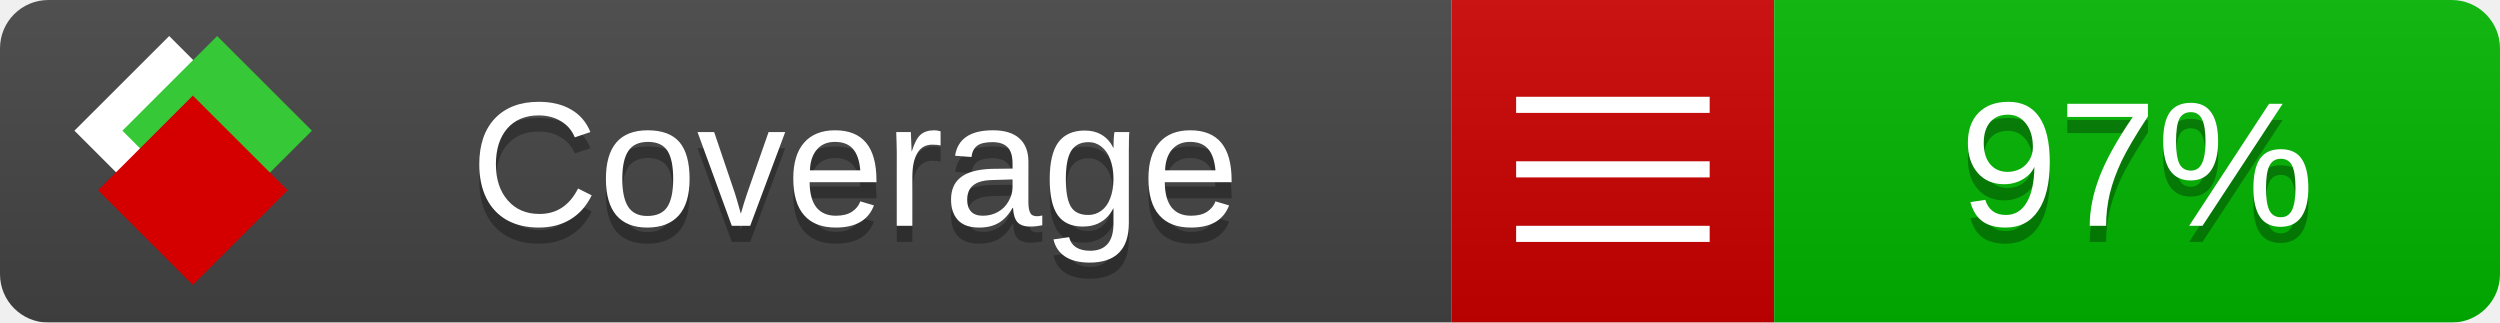
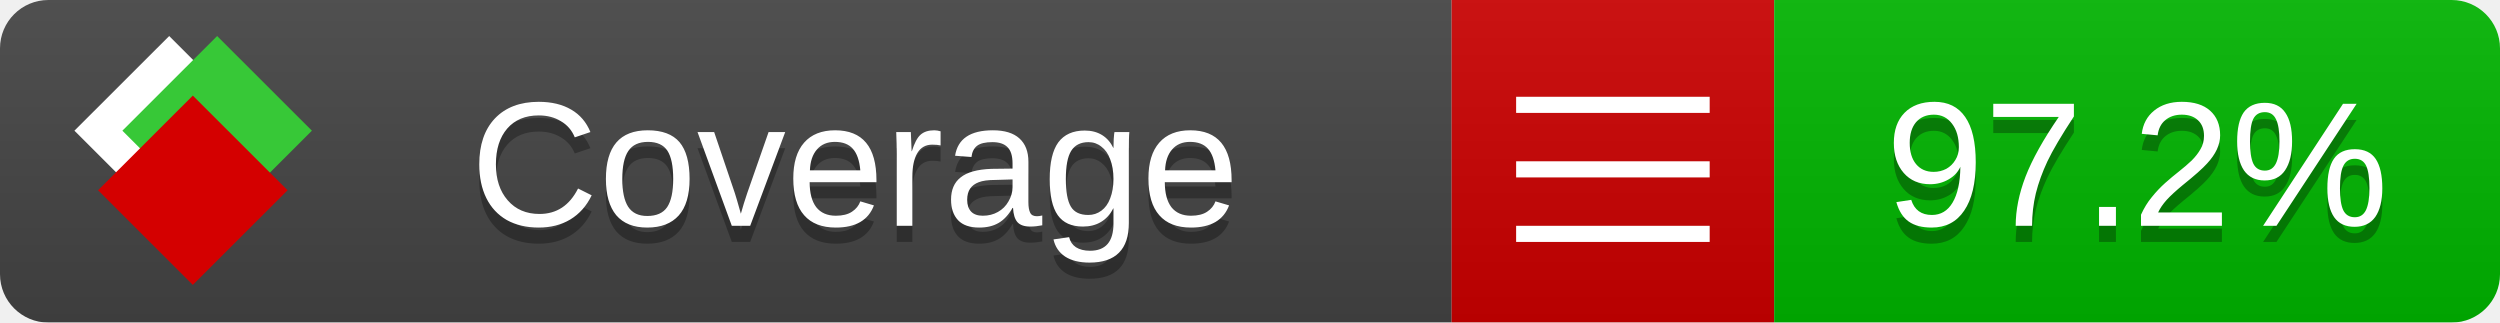
<svg xmlns="http://www.w3.org/2000/svg" xmlns:xlink="http://www.w3.org/1999/xlink" width="155" height="20">
  <style type="text/css">
          
            @keyframes fade1 {
                0% { visibility: visible; opacity: 1; }
               23% { visibility: visible; opacity: 1; }
               25% { visibility: hidden; opacity: 0; }
               48% { visibility: hidden; opacity: 0; }
               50% { visibility: hidden; opacity: 0; }
               73% { visibility: hidden; opacity: 0; }
               75% { visibility: hidden; opacity: 0; }
               98% { visibility: hidden; opacity: 0; }
              100% { visibility: visible; opacity: 1; }
            }
            @keyframes fade2 {
                0% { visibility: hidden; opacity: 0; }
               23% { visibility: hidden; opacity: 0; }
               25% { visibility: visible; opacity: 1; }
               48% { visibility: visible; opacity: 1; }
               50% { visibility: hidden; opacity: 0; }
               73% { visibility: hidden; opacity: 0; }
               75% { visibility: hidden; opacity: 0; }
               98% { visibility: hidden; opacity: 0; }
              100% { visibility: hidden; opacity: 0; }
            }
            @keyframes fade3 {
                0% { visibility: hidden; opacity: 0; }
               23% { visibility: hidden; opacity: 0; }
               25% { visibility: hidden; opacity: 0; }
               48% { visibility: hidden; opacity: 0; }
               50% { visibility: visible; opacity: 1; }
               73% { visibility: visible; opacity: 1; }
               75% { visibility: hidden; opacity: 0; }
               98% { visibility: hidden; opacity: 0; }
              100% { visibility: hidden; opacity: 0; }
            }
            @keyframes fade4 {
                0% { visibility: hidden; opacity: 0; }
               23% { visibility: hidden; opacity: 0; }
               25% { visibility: hidden; opacity: 0; }
               48% { visibility: hidden; opacity: 0; }
               50% { visibility: hidden; opacity: 0; }
               73% { visibility: hidden; opacity: 0; }
               75% { visibility: visible; opacity: 1; }
               98% { visibility: visible; opacity: 1; }
              100% { visibility: hidden; opacity: 0; }
            }
            .linecoverage {
                animation-duration: 15s;
                animation-name: fade1;
                animation-iteration-count: infinite;
            }
            .branchcoverage {
                animation-duration: 15s;
                animation-name: fade2;
                animation-iteration-count: infinite;
            }
            .methodcoverage {
                animation-duration: 15s;
                animation-name: fade3;
                animation-iteration-count: infinite;
            }
            .fullmethodcoverage {
                animation-duration: 15s;
                animation-name: fade4;
                animation-iteration-count: infinite;
            }
          
    </style>
  <defs>
    <linearGradient id="gradient" x2="0" y2="100%">
      <stop offset="0" stop-color="#bbb" stop-opacity=".1" />
      <stop offset="1" stop-opacity=".1" />
    </linearGradient>
    <linearGradient id="c">
      <stop offset="0" stop-color="#d40000" />
      <stop offset="1" stop-color="#ff2a2a" />
    </linearGradient>
    <linearGradient id="a">
      <stop offset="0" stop-color="#e0e0de" />
      <stop offset="1" stop-color="#fff" />
    </linearGradient>
    <linearGradient id="b">
      <stop offset="0" stop-color="#37c837" />
      <stop offset="1" stop-color="#217821" />
    </linearGradient>
    <linearGradient xlink:href="#a" id="e" x1="106.44" x2="69.96" y1="-11.96" y2="-46.84" gradientTransform="matrix(-.8426 -.00045 -.00045 -.8426 -94.27 -75.82)" gradientUnits="userSpaceOnUse" />
    <linearGradient xlink:href="#b" id="f" x1="56.19" x2="77.97" y1="-23.45" y2="10.62" gradientTransform="matrix(.8426 .00045 .00045 .8426 94.27 75.82)" gradientUnits="userSpaceOnUse" />
    <linearGradient xlink:href="#c" id="g" x1="79.98" x2="132.9" y1="10.79" y2="10.79" gradientTransform="matrix(.8426 .00045 .00045 .8426 94.27 75.82)" gradientUnits="userSpaceOnUse" />
    <mask id="mask">
      <rect width="155" height="20" rx="3" fill="#fff" />
    </mask>
    <g id="icon" transform="matrix(.04486 0 0 .04481 -.48 -.63)">
      <rect width="52.92" height="52.92" x="-109.72" y="-27.13" fill="url(#e)" transform="rotate(-135)" />
      <rect width="52.92" height="52.92" x="70.19" y="-39.18" fill="url(#f)" transform="rotate(45)" />
      <rect width="52.92" height="52.92" x="80.05" y="-15.74" fill="url(#g)" transform="rotate(45)" />
    </g>
  </defs>
  <g mask="url(#mask)">
    <rect x="0" y="0" width="90" height="20" fill="#444" />
    <rect x="90" y="0" width="20" height="20" fill="#c00" />
    <rect x="110" y="0" width="45" height="20" fill="#00B600" />
    <rect x="0" y="0" width="155" height="20" fill="url(#gradient)" />
  </g>
  <g>
    <path class="" stroke="#fff" d="M94 6.5 h12 M94 10.5 h12 M94 14.5 h12" />
  </g>
  <g fill="#fff" text-anchor="middle" font-family="Verdana,Arial,Geneva,sans-serif" font-size="11">
    <a xlink:href="https://github.com/danielpalme/ReportGenerator" target="_top">
      <use xlink:href="#icon" transform="translate(3,1) scale(3.5)" />
    </a>
    <text x="53" y="15" fill="#010101" fill-opacity=".3">Coverage</text>
    <text x="53" y="14" fill="#fff">Coverage</text>
-     <text class="" x="132.5" y="15" fill="#010101" fill-opacity=".3">97%</text>
-     <text class="" x="132.5" y="14">97%</text>
+     <text class="" x="132.5" y="15" fill="#010101" fill-opacity=".3">97.2%</text>
+     <text class="" x="132.5" y="14">97.2%</text>
  </g>
  <g>
    <rect class="" x="90" y="0" width="65" height="20" fill-opacity="0" />
  </g>
</svg>
